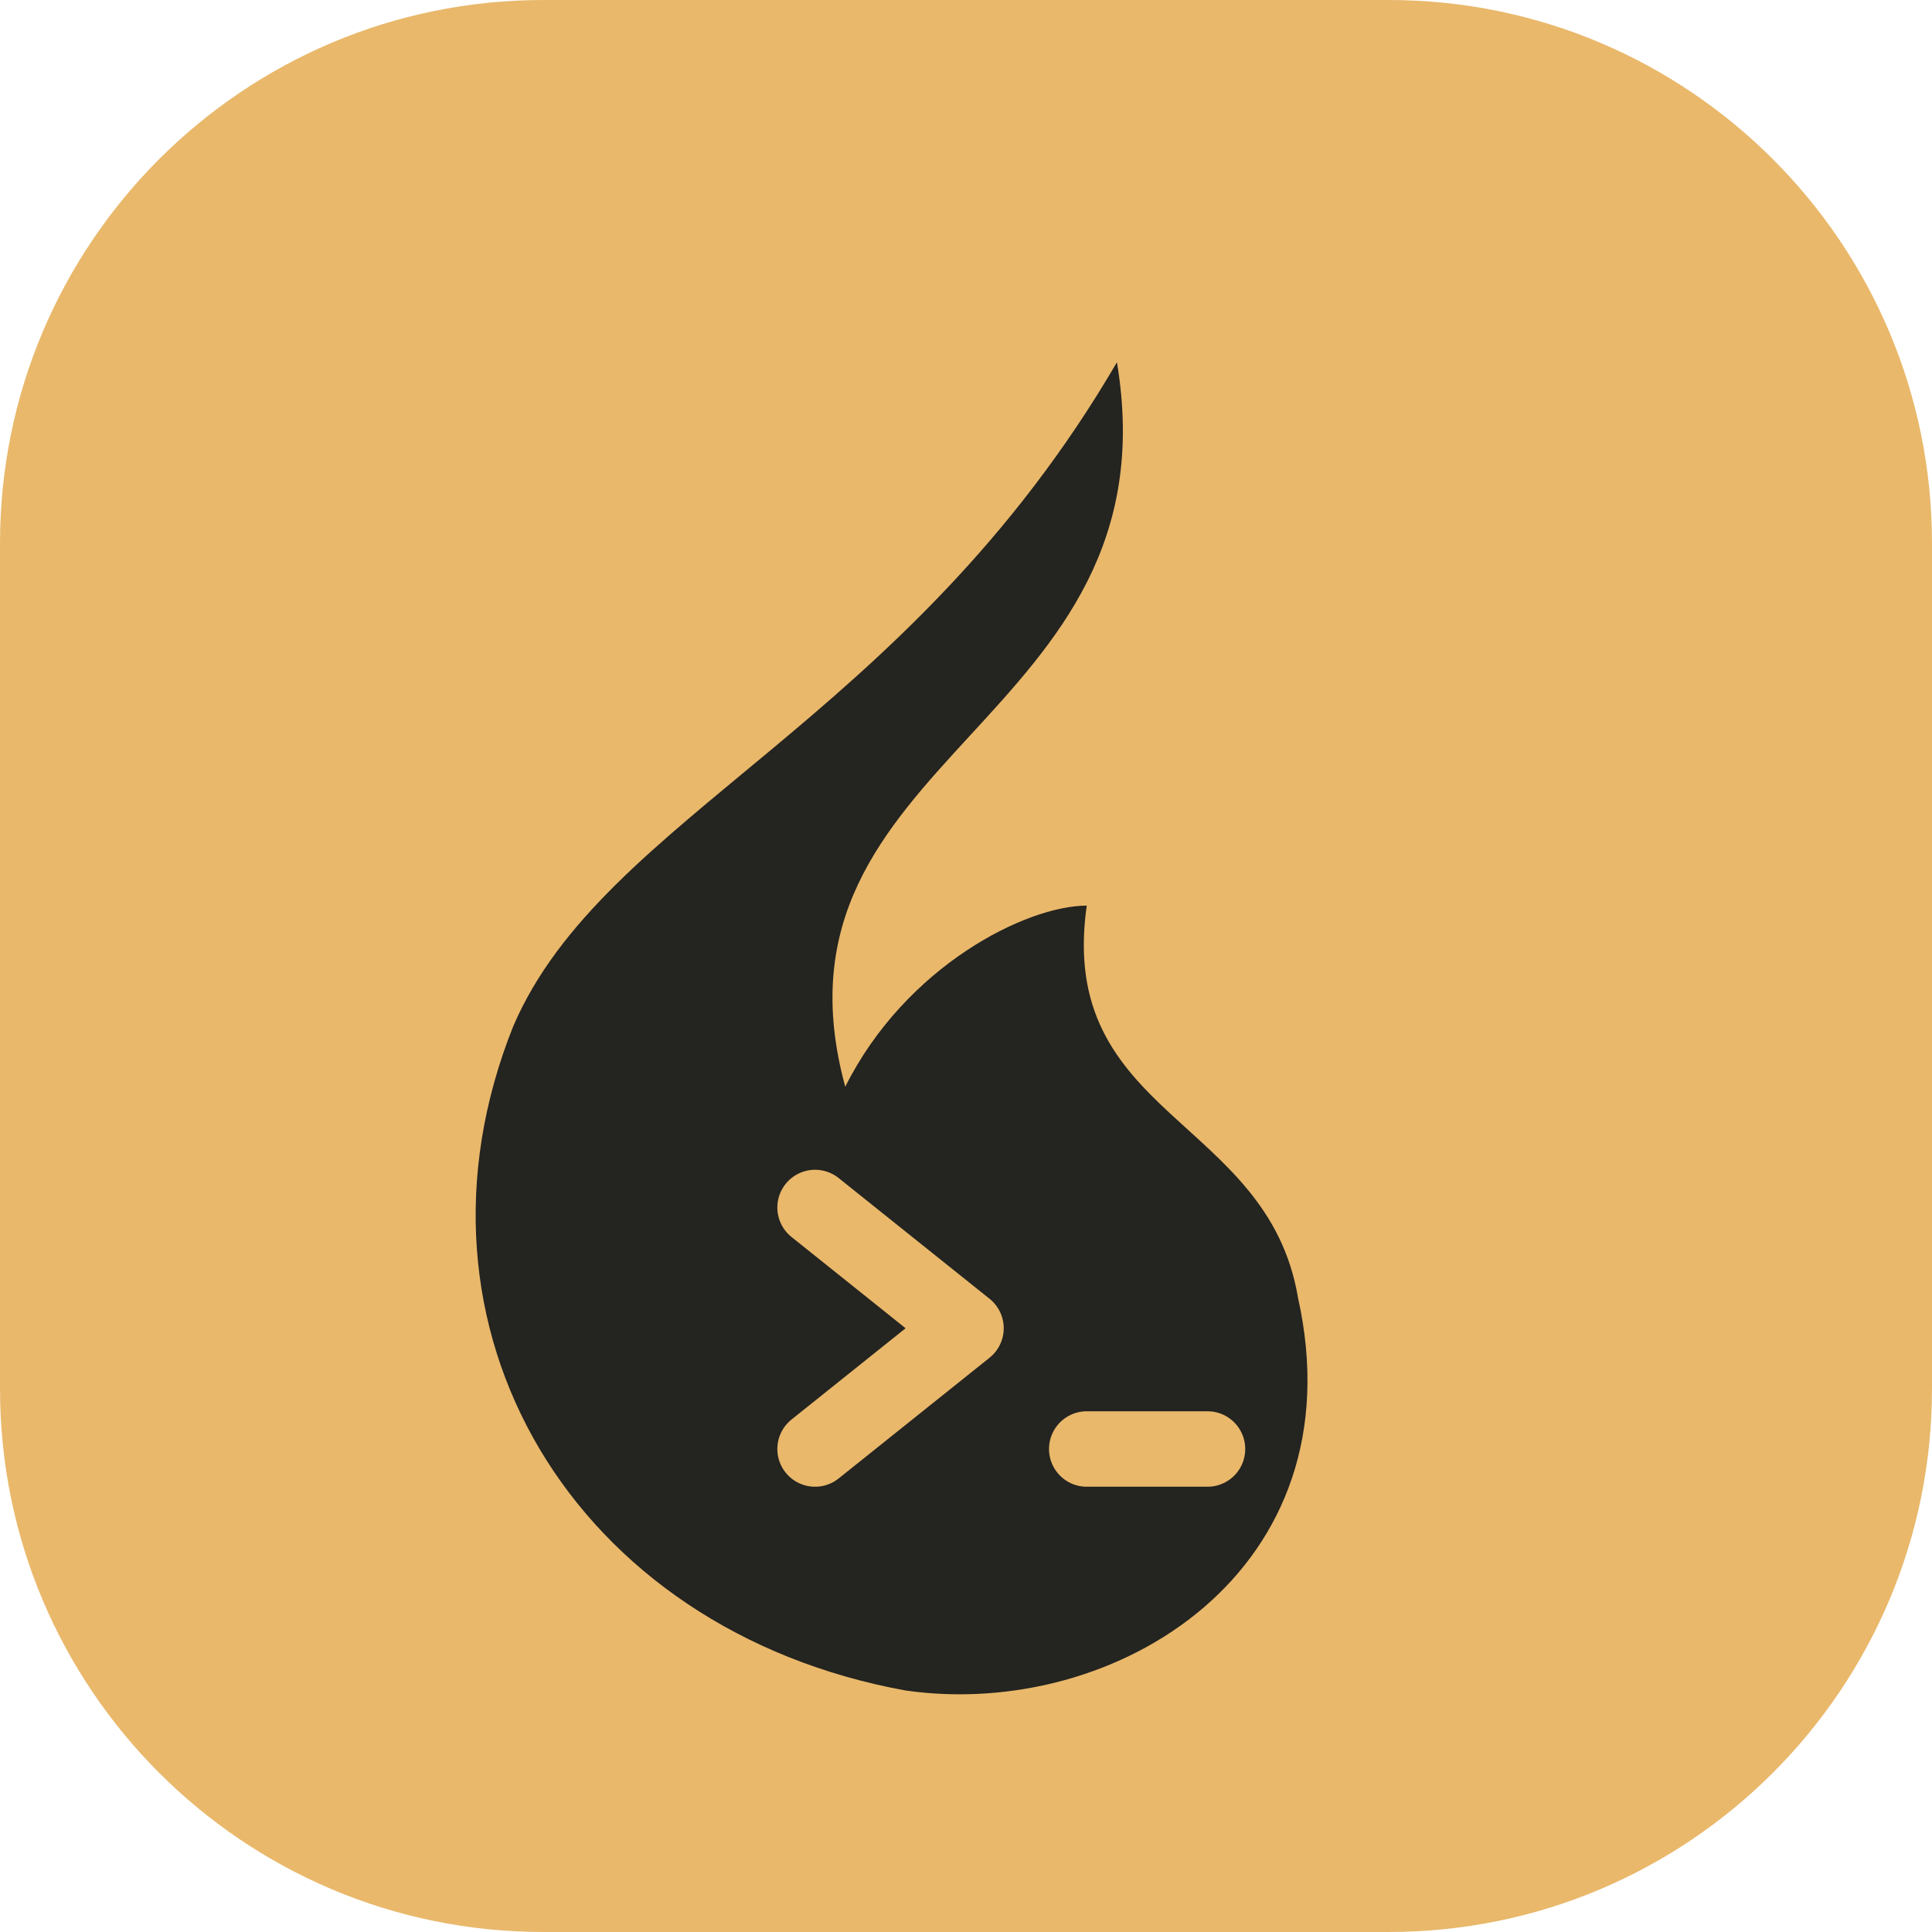
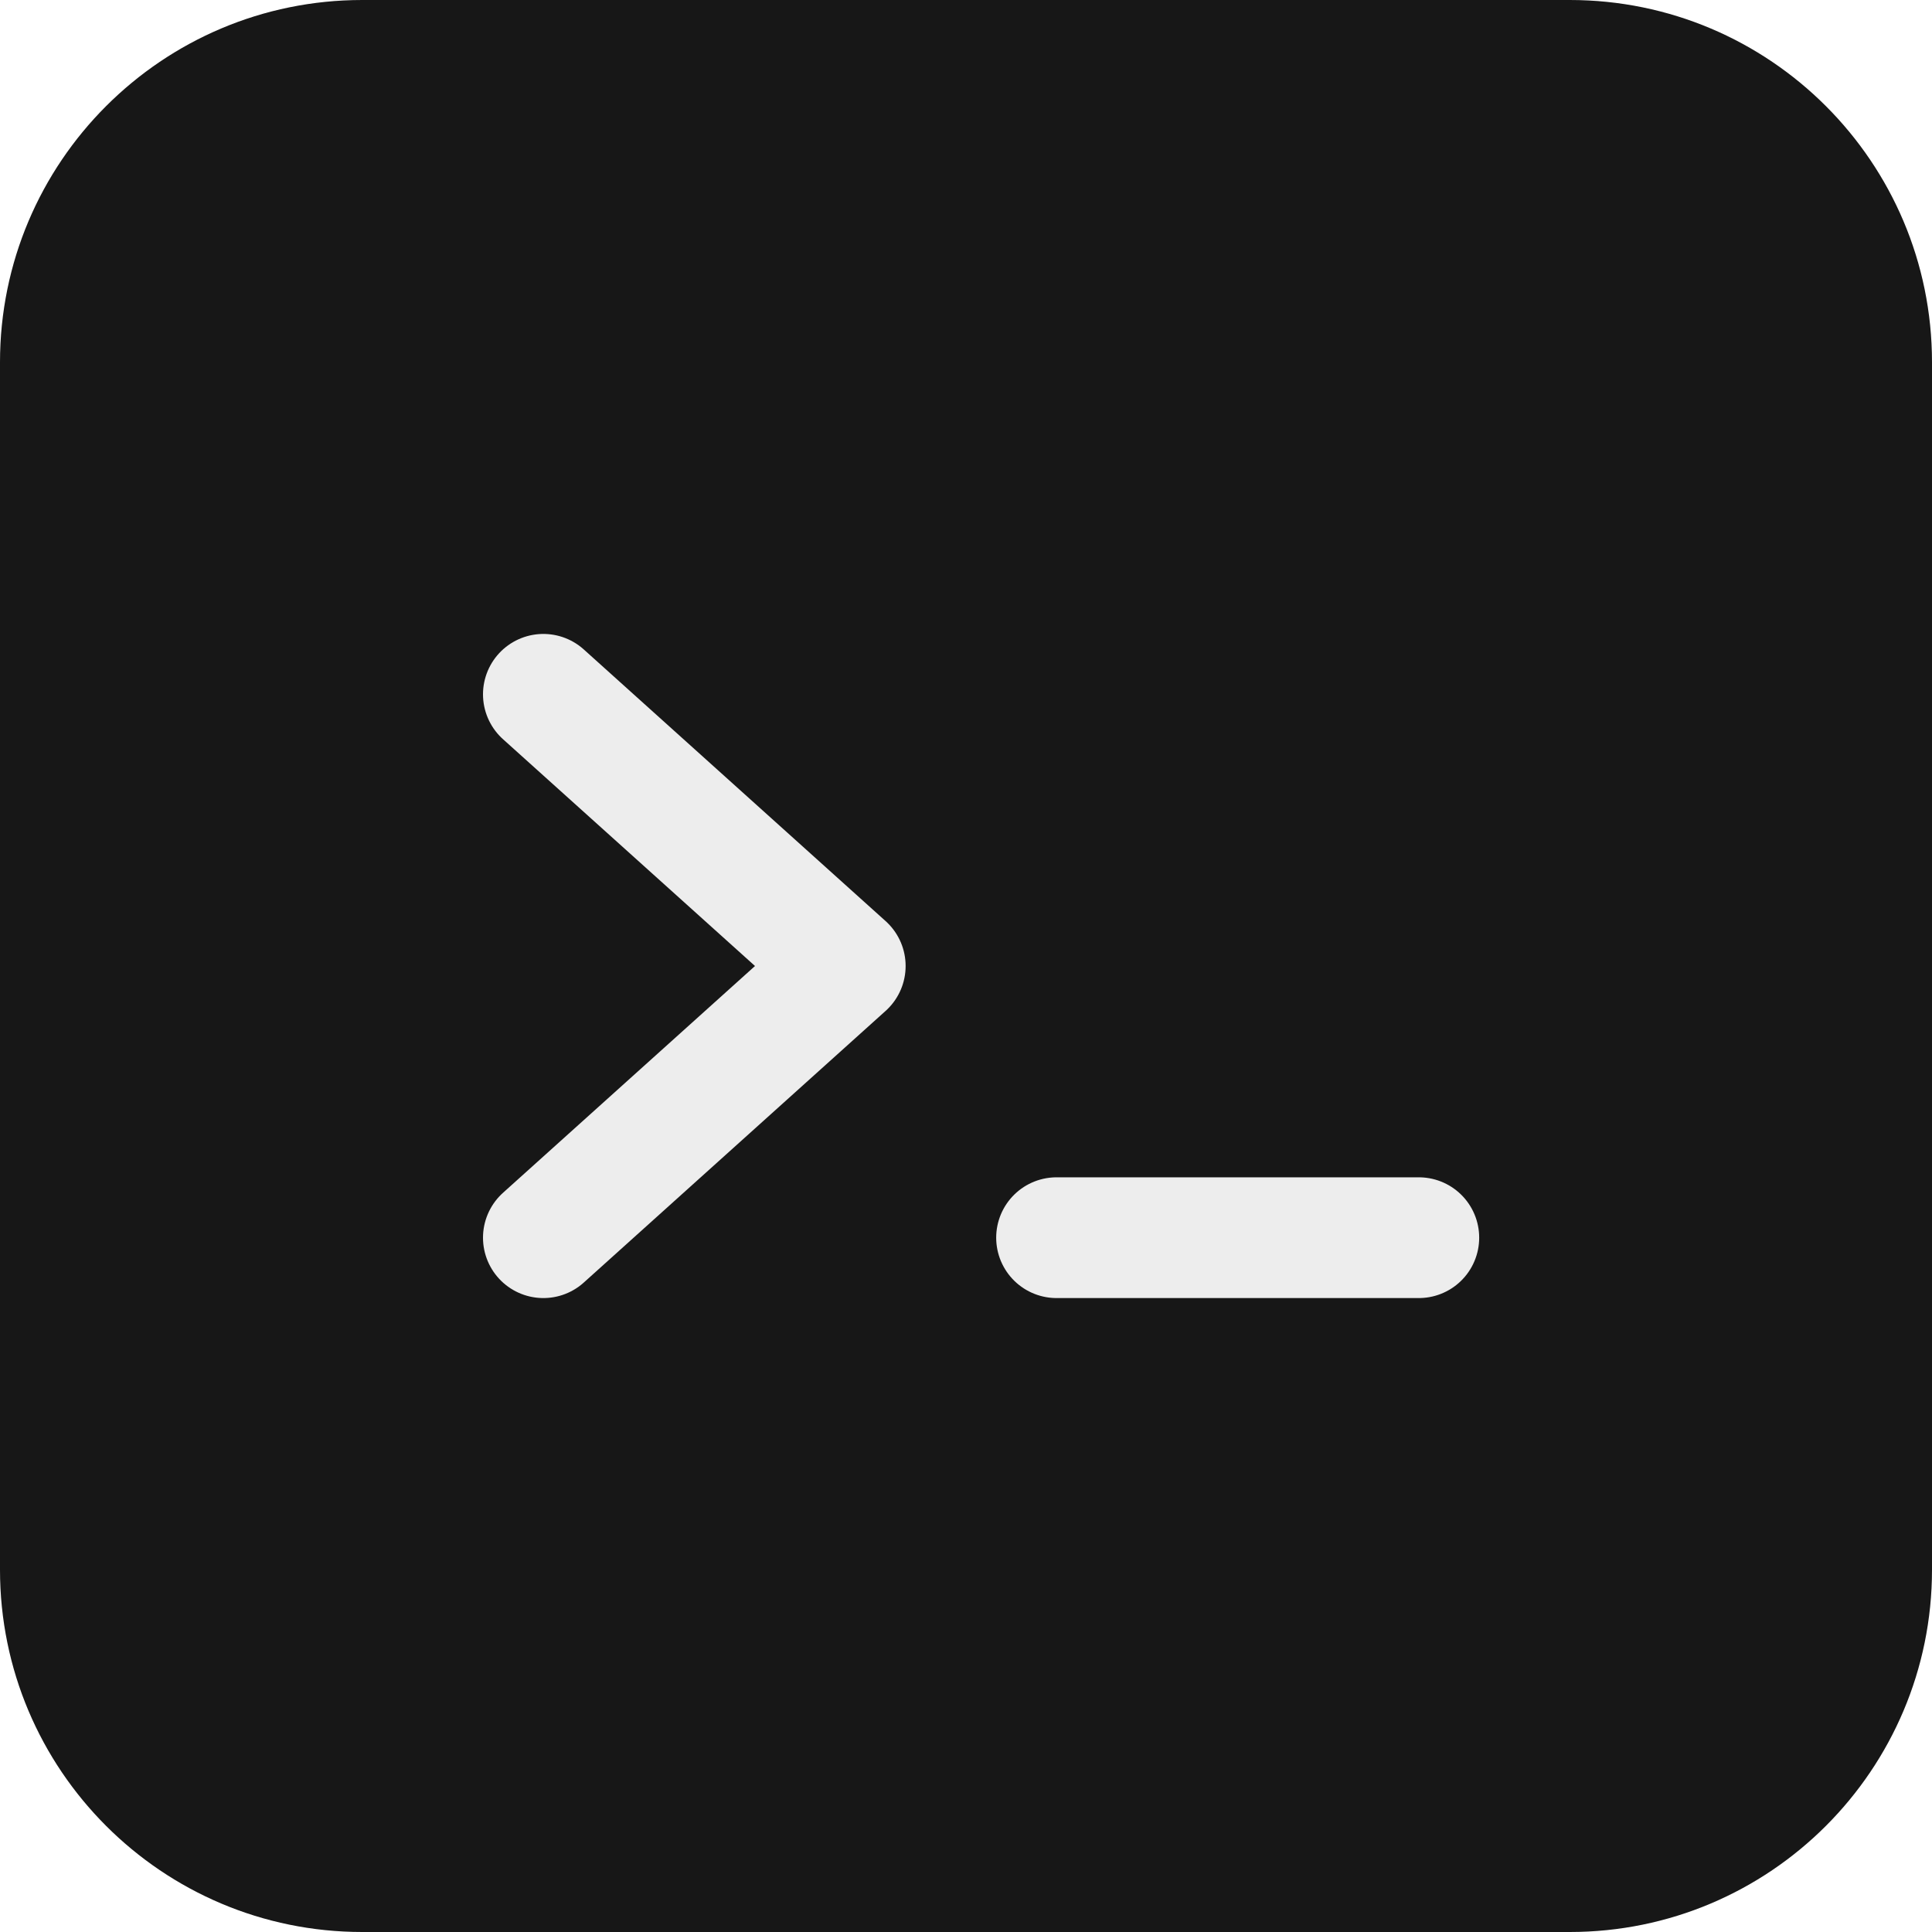
<svg xmlns="http://www.w3.org/2000/svg" viewBox="0 0 64 64">
-   <rect width="64" height="64" rx="18" fill="#e9b86b" />
-   <path d="M37 12c2 12-12 13-9 24 2-4 6-6 8-6-1 7 6 7 7 13 2 9-6 14-13 13-11-2-17-12-13-22 3-7 13-10 20-22Z" fill="#242420" />
-   <path d="m27 40 5 4-5 4m9 0h4" fill="none" stroke="#e9b86b" stroke-width="2.5" stroke-linecap="round" stroke-linejoin="round" />
+   <rect width="64" height="64" rx="12" fill="#171717" />
+   <path d="m18 23 10 9-10 9m17 0h12" fill="none" stroke="#ededed" stroke-width="4" stroke-linecap="round" stroke-linejoin="round" />
</svg>
